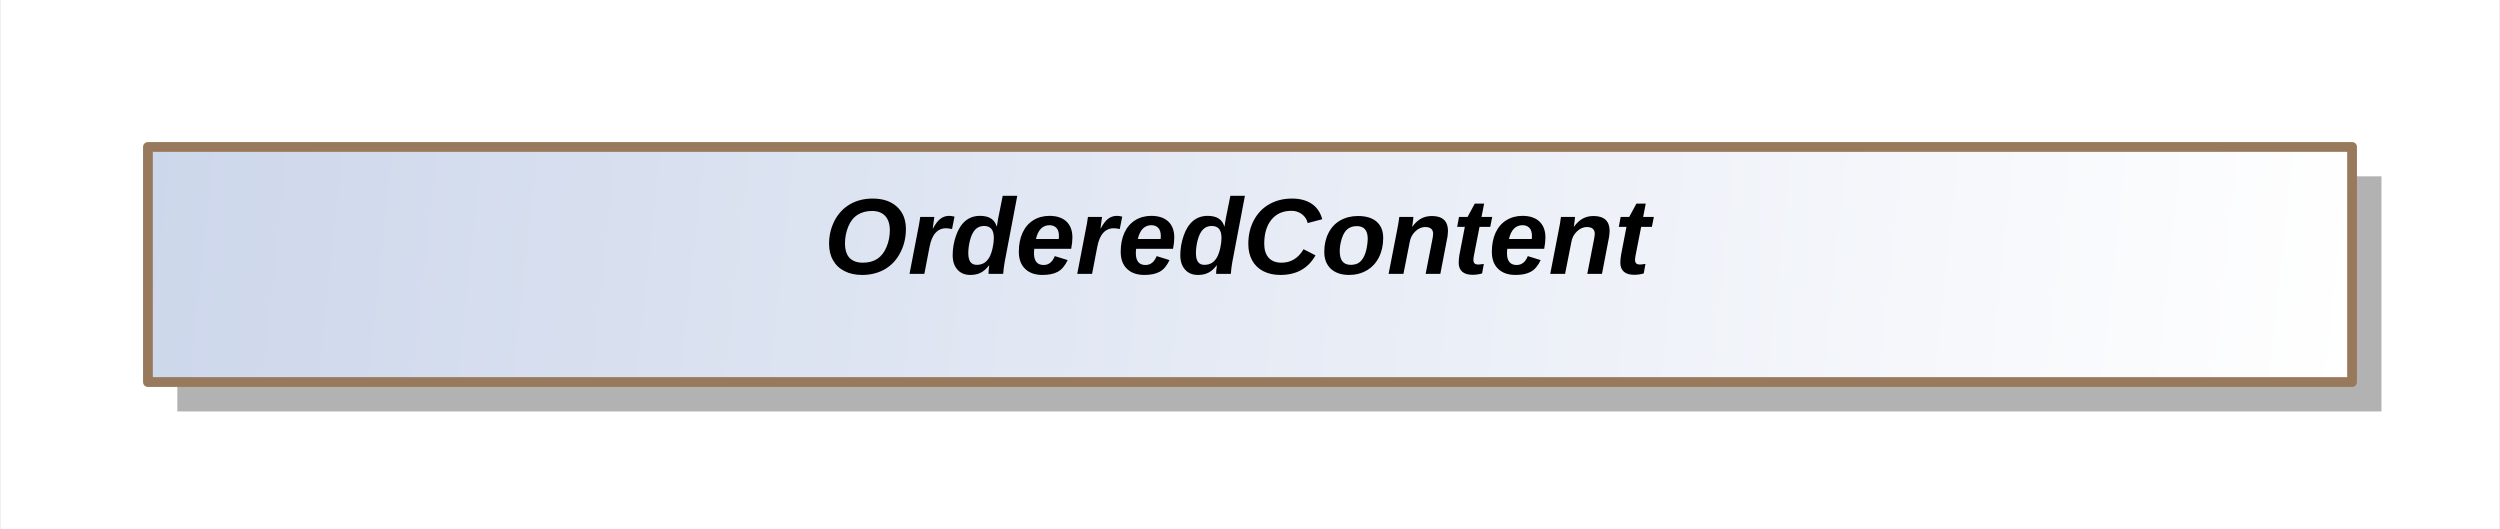
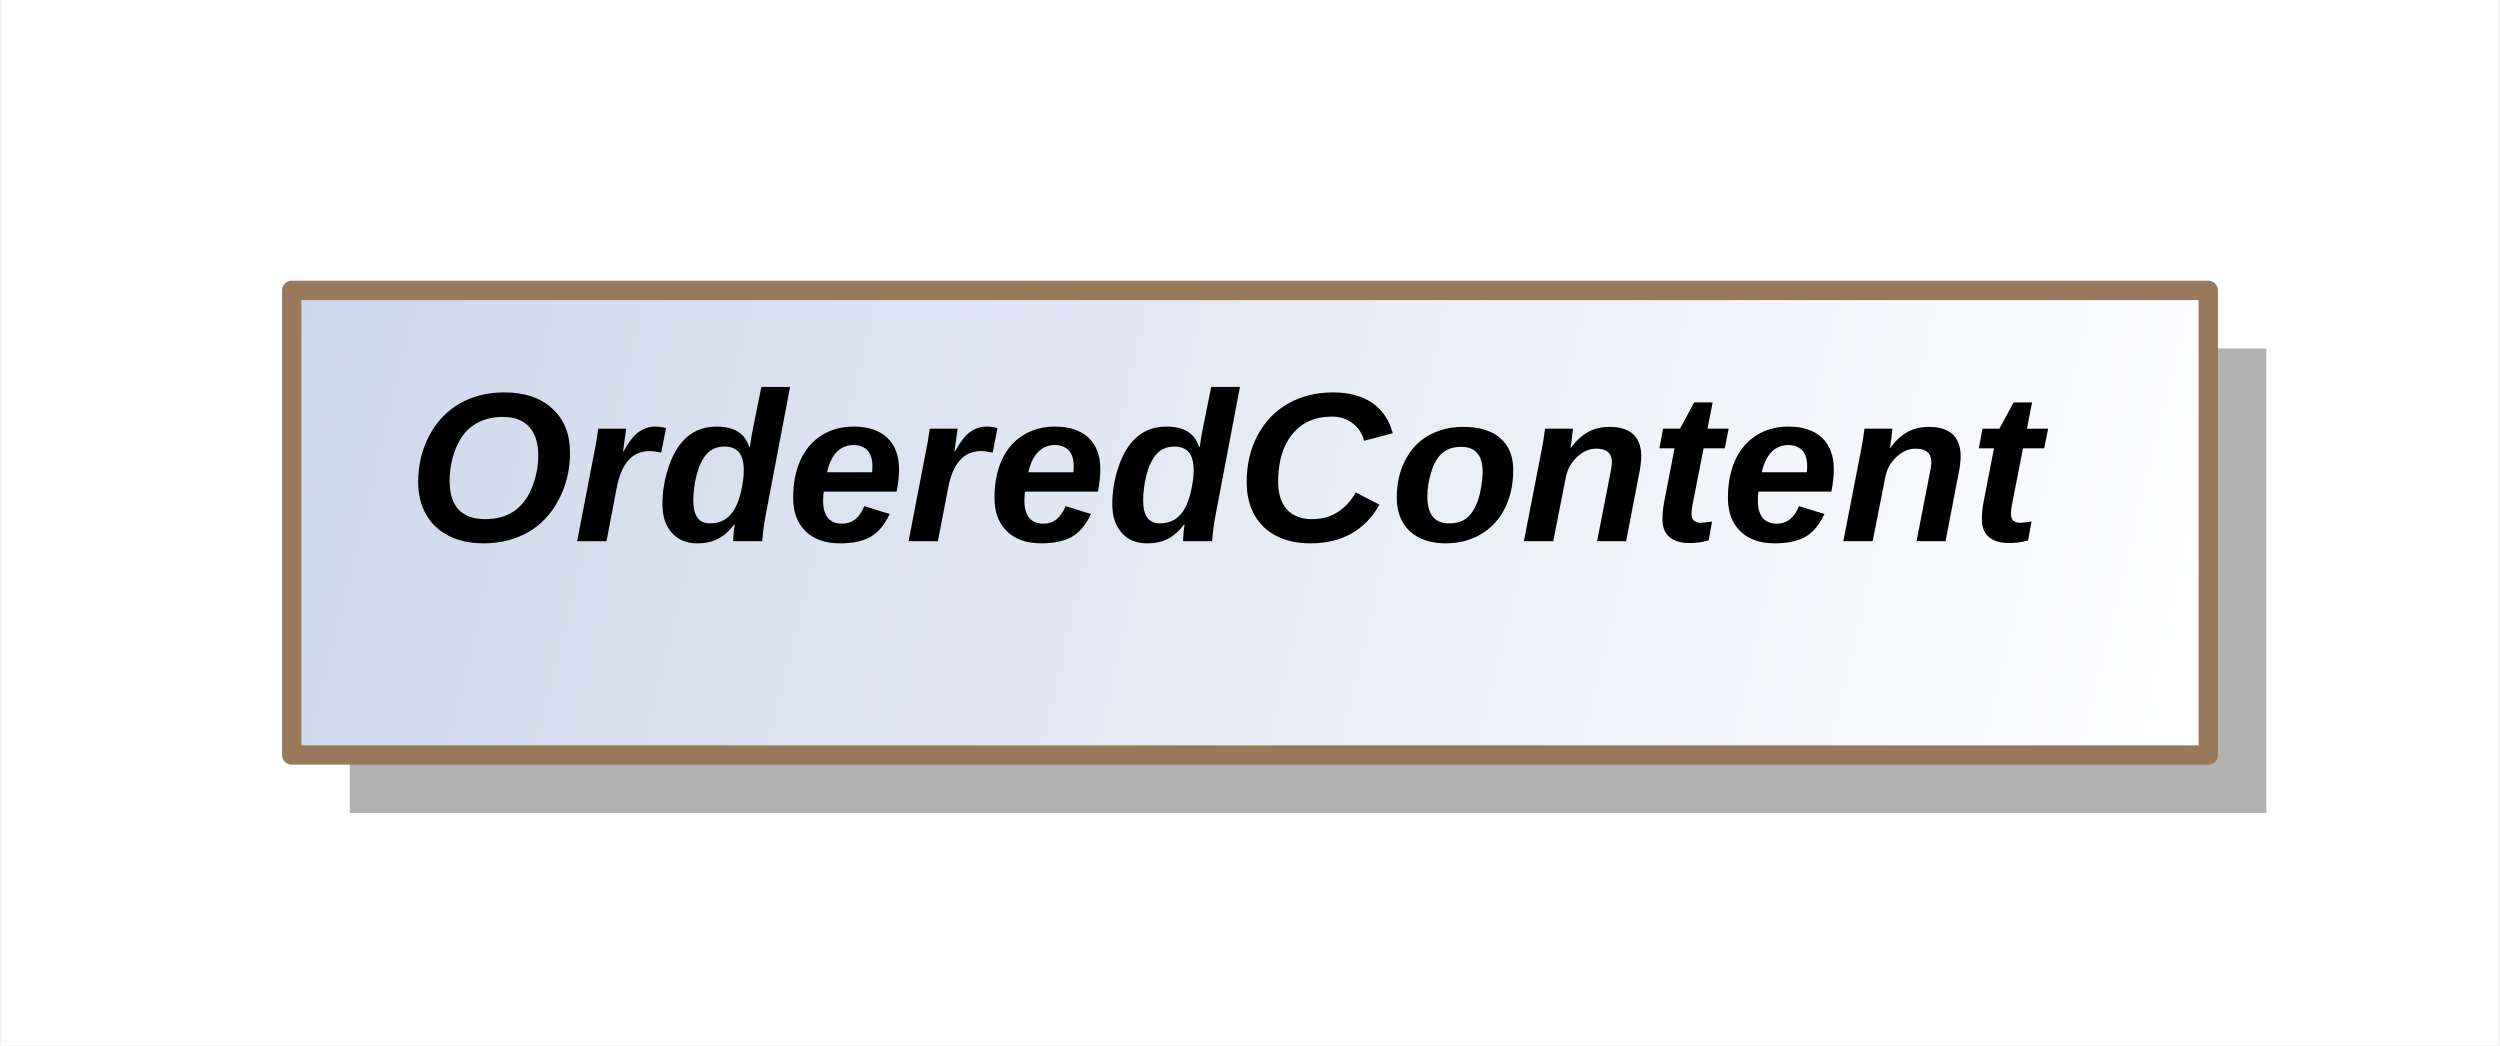
- <svg xmlns="http://www.w3.org/2000/svg" fill-opacity="1" color-rendering="auto" color-interpolation="auto" text-rendering="auto" stroke="black" stroke-linecap="square" width="2.656in" stroke-miterlimit="10" shape-rendering="auto" stroke-opacity="1" fill="black" stroke-dasharray="none" font-weight="normal" stroke-width="1" viewBox="0 0 255 54" height="0.562in" font-family="'Arial'" font-style="normal" stroke-linejoin="miter" font-size="12" stroke-dashoffset="0" image-rendering="auto">
+ <svg xmlns="http://www.w3.org/2000/svg" fill-opacity="1" color-rendering="auto" color-interpolation="auto" text-rendering="auto" stroke="black" stroke-linecap="square" width="1.344in" stroke-miterlimit="10" shape-rendering="auto" stroke-opacity="1" fill="black" stroke-dasharray="none" font-weight="normal" stroke-width="1" viewBox="0 0 129 54" height="0.562in" font-family="'Arial'" font-style="normal" stroke-linejoin="miter" font-size="12" stroke-dashoffset="0" image-rendering="auto">
  <defs id="genericDefs" />
  <g>
    <defs id="defs1">
-       <linearGradient x1="1076" gradientUnits="userSpaceOnUse" x2="1301" y1="467" y2="491" id="linearGradient1" spreadMethod="pad">
+       <linearGradient x1="1034" gradientUnits="userSpaceOnUse" x2="1133" y1="1946" y2="1970" id="linearGradient1" spreadMethod="pad">
        <stop stop-opacity="1" stop-color="rgb(205,215,235)" offset="0%" />
        <stop stop-opacity="1" stop-color="white" offset="100%" />
      </linearGradient>
      <clipPath clipPathUnits="userSpaceOnUse" id="clipPath1">
-         <path d="M0 0 L255 0 L255 54 L0 54 L0 0 Z" />
+         <path d="M0 0 L129 0 L129 54 L0 54 L0 0 Z" />
      </clipPath>
      <clipPath clipPathUnits="userSpaceOnUse" id="clipPath2">
-         <path d="M1061 452 L1316 452 L1316 506 L1061 506 L1061 452 Z" />
+         <path d="M1019 1931 L1148 1931 L1148 1985 L1019 1985 L1019 1931 Z" />
      </clipPath>
    </defs>
    <g fill="white" stroke="white">
-       <rect x="0" width="255" height="54" y="0" clip-path="url(#clipPath1)" stroke="none" />
-       <rect x="1079" y="470" transform="translate(-1061,-452)" clip-path="url(#clipPath2)" fill="rgb(178,178,178)" width="225" text-rendering="geometricPrecision" height="24" stroke="none" />
-       <rect x="1076" y="467" transform="translate(-1061,-452)" clip-path="url(#clipPath2)" fill="url(#linearGradient1)" width="225" text-rendering="geometricPrecision" height="24" stroke="none" />
+       <rect x="0" width="129" height="54" y="0" clip-path="url(#clipPath1)" stroke="none" />
+       <rect x="1037" y="1949" transform="translate(-1019,-1931)" clip-path="url(#clipPath2)" fill="rgb(178,178,178)" width="99" text-rendering="geometricPrecision" height="24" stroke="none" />
+       <rect x="1034" y="1946" transform="translate(-1019,-1931)" clip-path="url(#clipPath2)" fill="url(#linearGradient1)" width="99" text-rendering="geometricPrecision" height="24" stroke="none" />
    </g>
-     <g fill="rgb(153,121,92)" text-rendering="geometricPrecision" transform="translate(-1061,-452)" stroke-linecap="butt" stroke="rgb(153,121,92)" stroke-linejoin="round">
-       <rect fill="none" x="1076" width="225" height="24" y="467" clip-path="url(#clipPath2)" />
+     <g fill="rgb(153,121,92)" text-rendering="geometricPrecision" transform="translate(-1019,-1931)" stroke-linecap="butt" stroke="rgb(153,121,92)" stroke-linejoin="round">
+       <rect fill="none" x="1034" width="99" height="24" y="1946" clip-path="url(#clipPath2)" />
    </g>
-     <g font-size="11" stroke-linecap="butt" transform="translate(-1061,-452)" text-rendering="geometricPrecision" stroke-linejoin="round" font-style="italic" font-weight="bold">
-       <text x="1145" space="preserve" y="479.958" clip-path="url(#clipPath2)" stroke="none">OrderedContent</text>
+     <g font-size="11" stroke-linecap="butt" transform="translate(-1019,-1931)" text-rendering="geometricPrecision" stroke-linejoin="round" font-style="italic" font-weight="bold">
+       <text x="1040" space="preserve" y="1958.958" clip-path="url(#clipPath2)" stroke="none">OrderedContent</text>
    </g>
  </g>
</svg>
